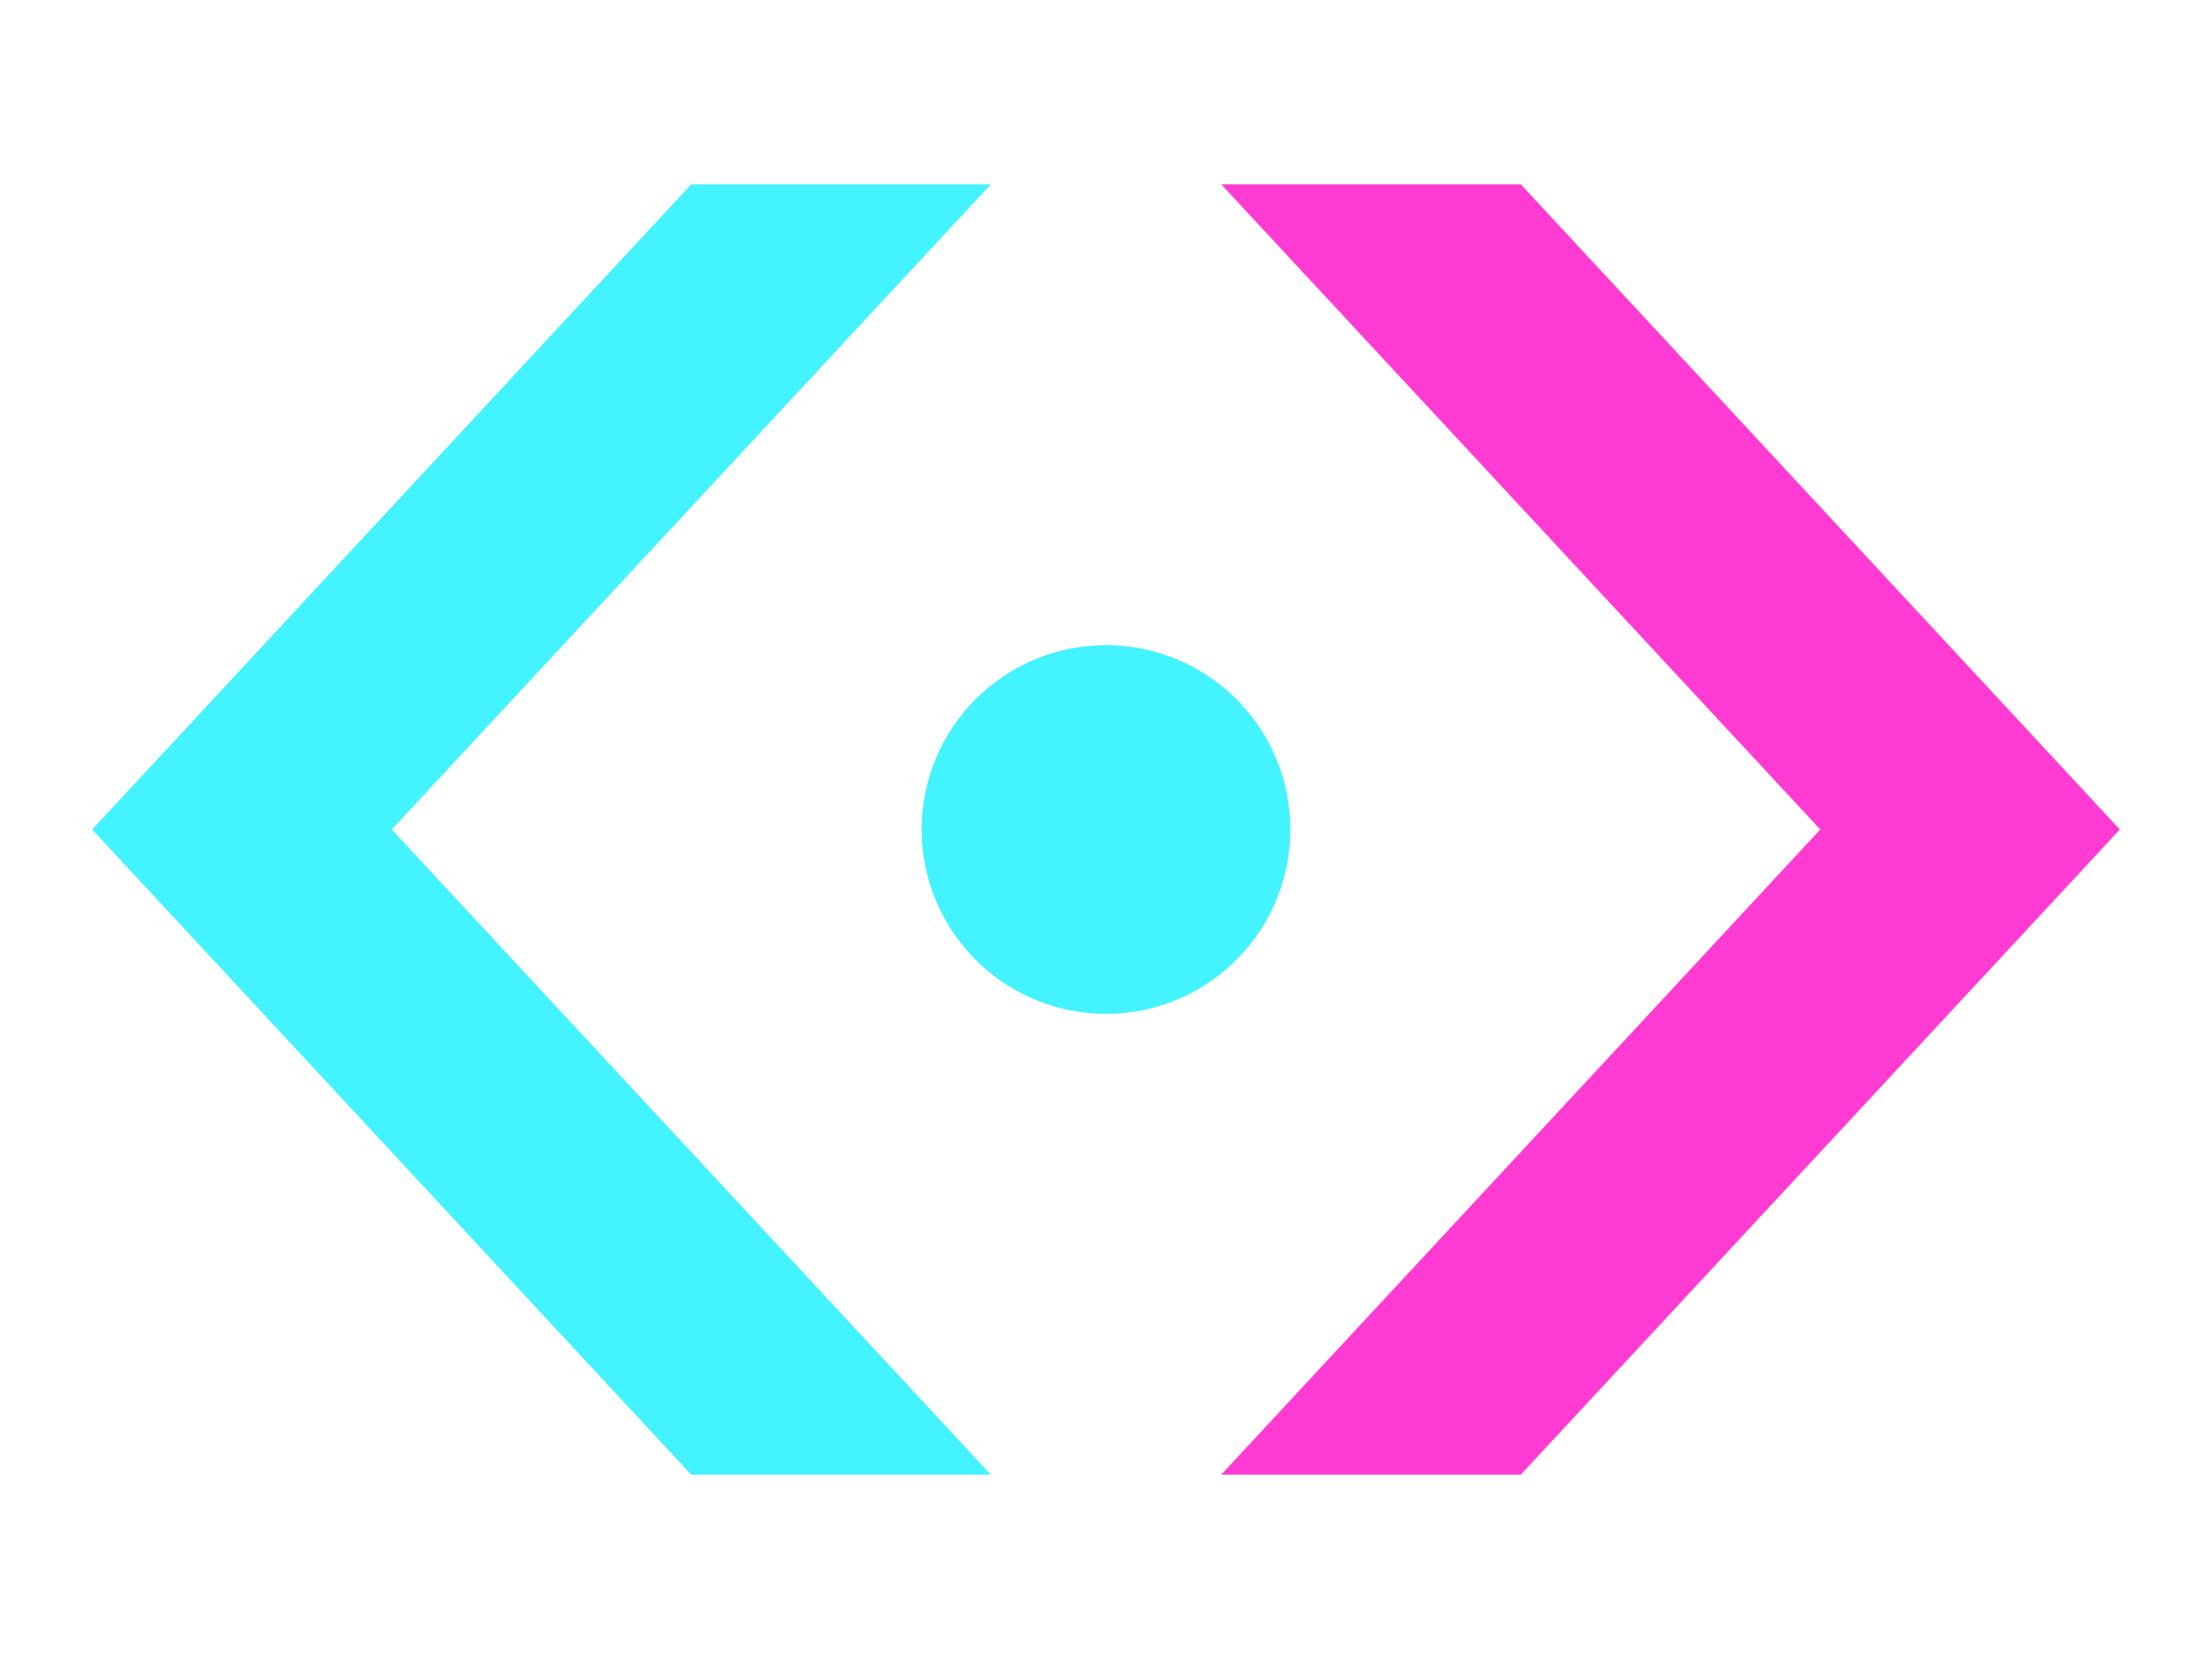
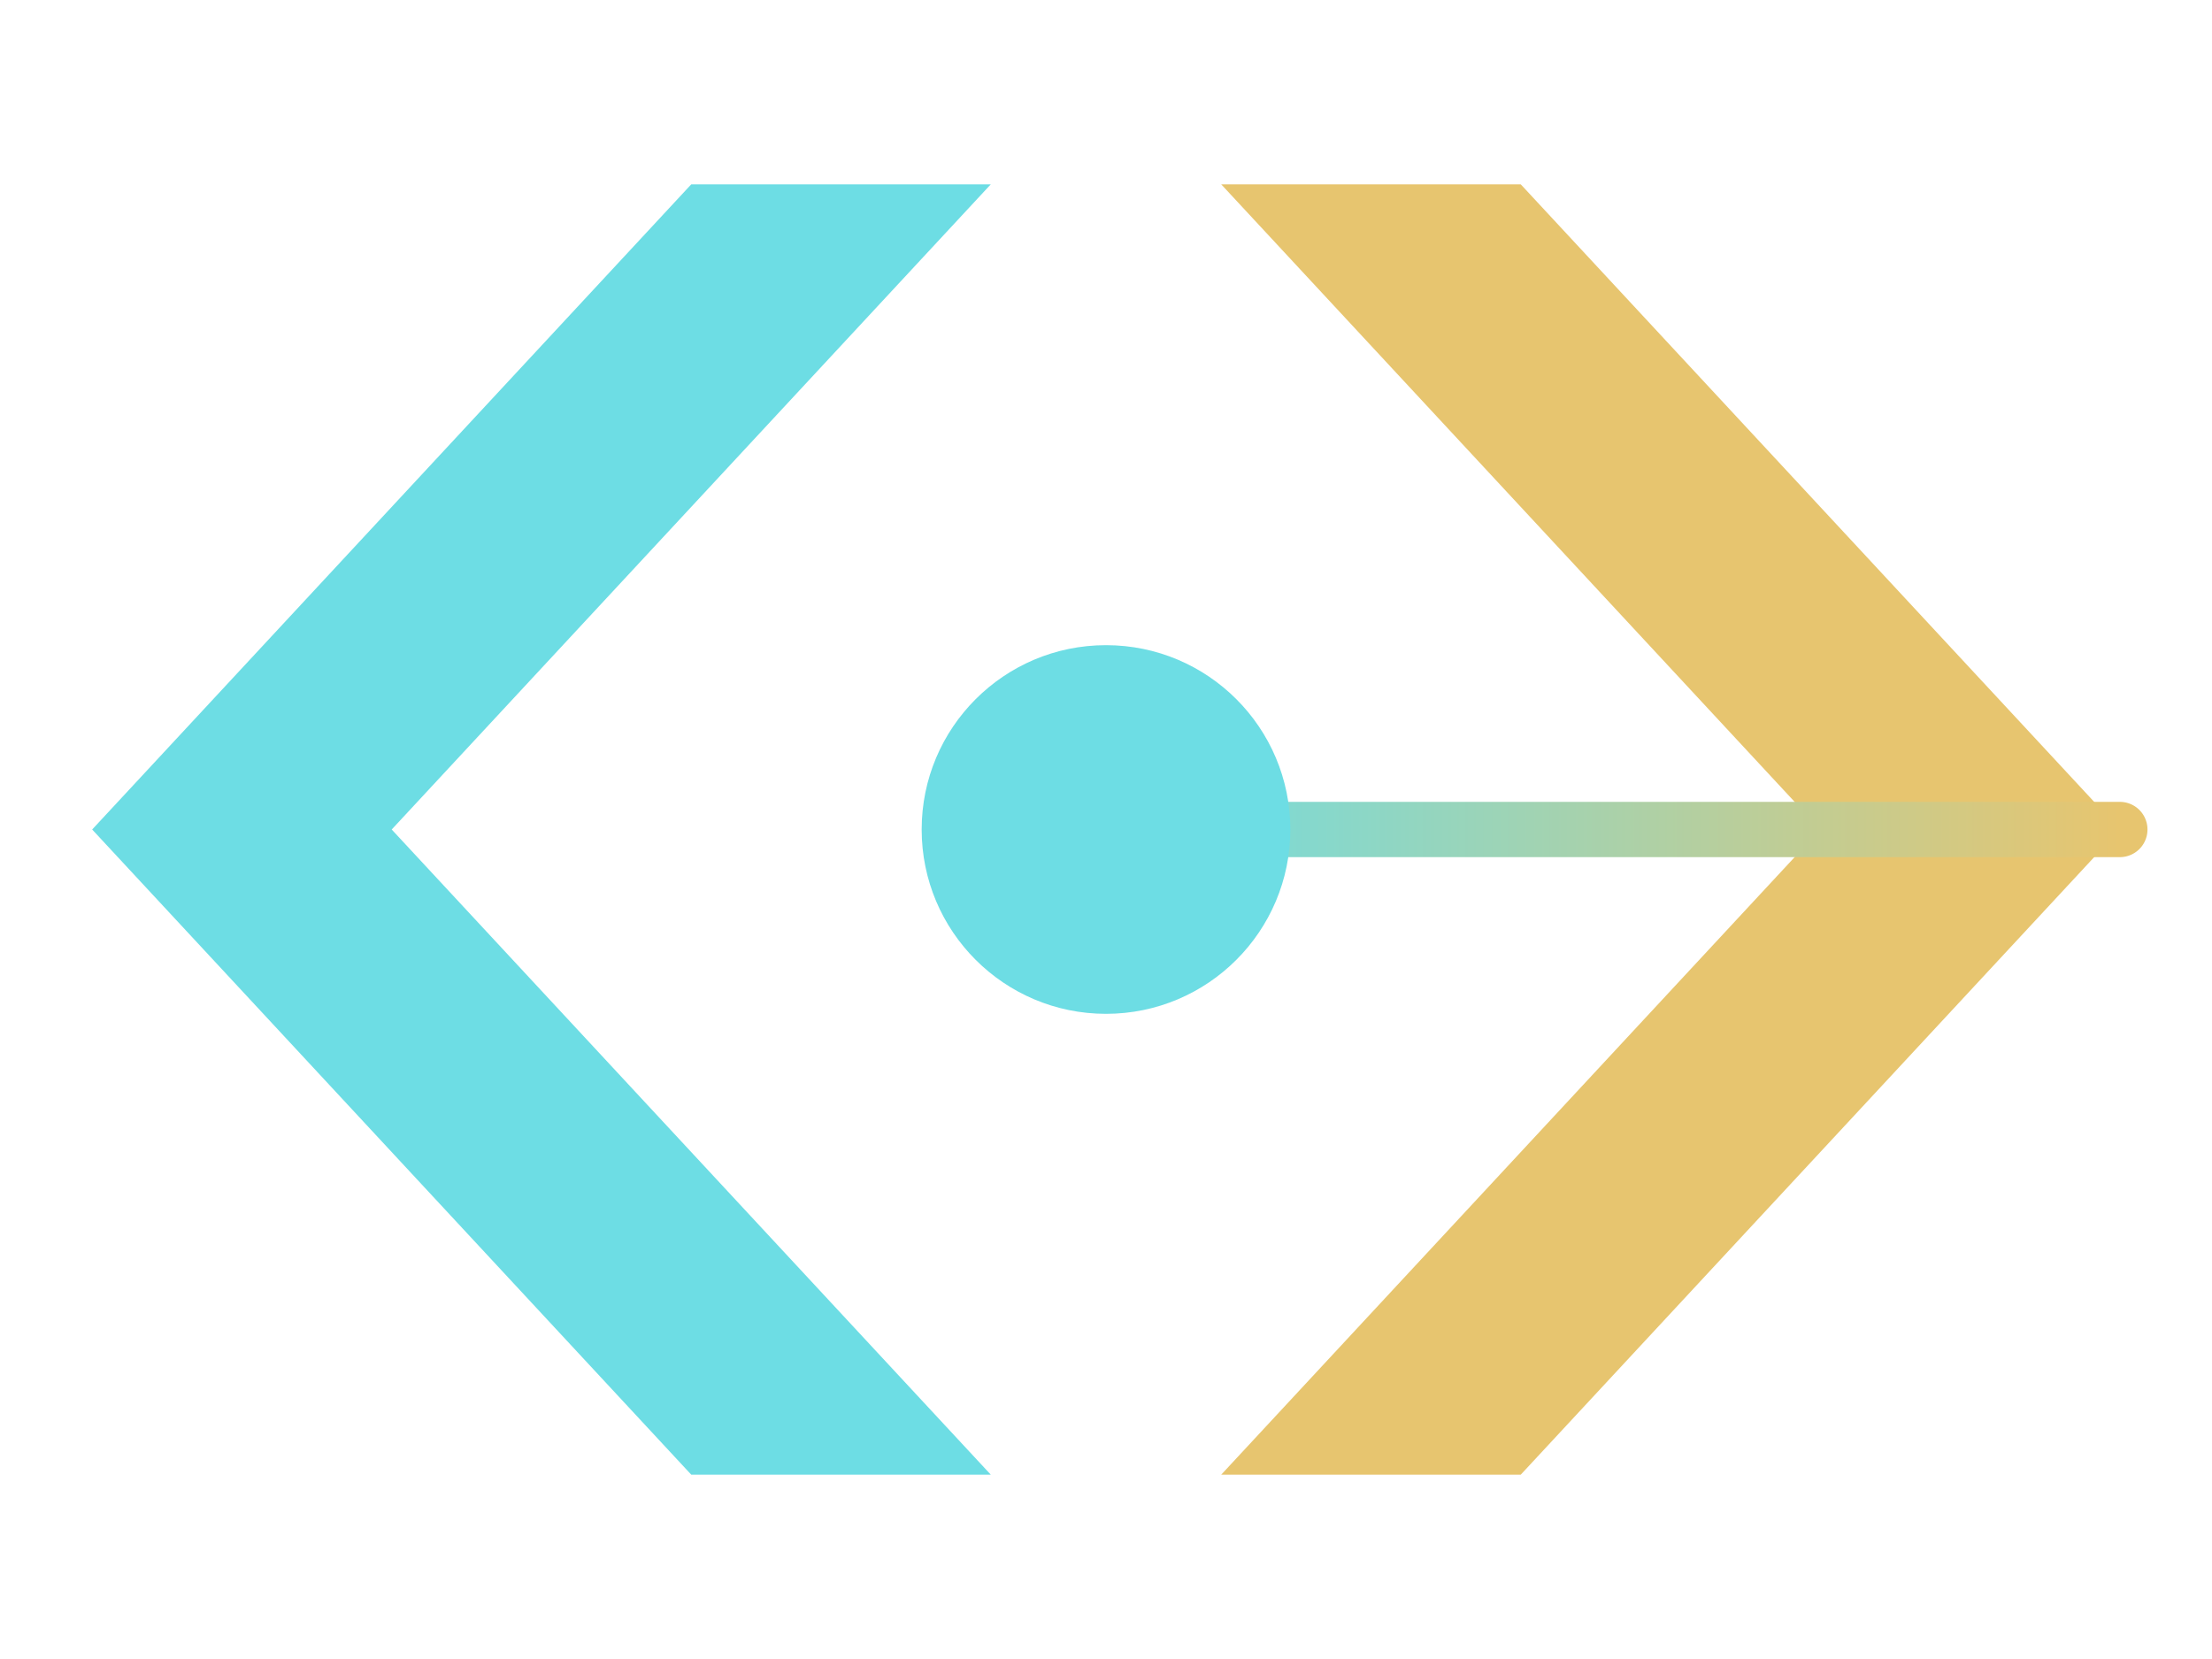
<svg xmlns="http://www.w3.org/2000/svg" viewBox="0 0 96 72" role="img" aria-labelledby="title">
  <defs>
-     <linearGradient id="signal" x1="0" y1="0" x2="1" y2="0">
-       <stop offset="0" stop-color="#43f3ff" />
-       <stop offset="1" stop-color="#ff3bd4" />
+     <linearGradient id="signal" x1="48" y1="36" x2="92" y2="36" gradientUnits="userSpaceOnUse">
+       <stop offset="0" stop-color="#6ddde4" />
+       <stop offset="1" stop-color="#e7c56f" />
    </linearGradient>
  </defs>
-   <path fill="#43f3ff" d="M30 8 4 36l26 28h13L17 36 43 8Z" />
-   <path fill="#ff3bd4" d="m66 8 26 28-26 28H53l26-28L53 8Z" />
-   <path stroke="url(#signal)" stroke-width="2.5" stroke-linecap="round" d="M48 36h44" />
-   <circle cx="48" cy="36" r="8" fill="#43f3ff" />
+   <path fill="#6ddde4" d="M30 8 4 36l26 28h13L17 36 43 8Z" />
+   <path fill="#e7c56f" d="m66 8 26 28-26 28H53l26-28L53 8Z" />
+   <path id="signal-shot" stroke="url(#signal)" stroke-width="2.4" stroke-linecap="round" d="M48 36h44" />
+   <circle cx="48" cy="36" r="8" fill="#6ddde4" />
</svg>
